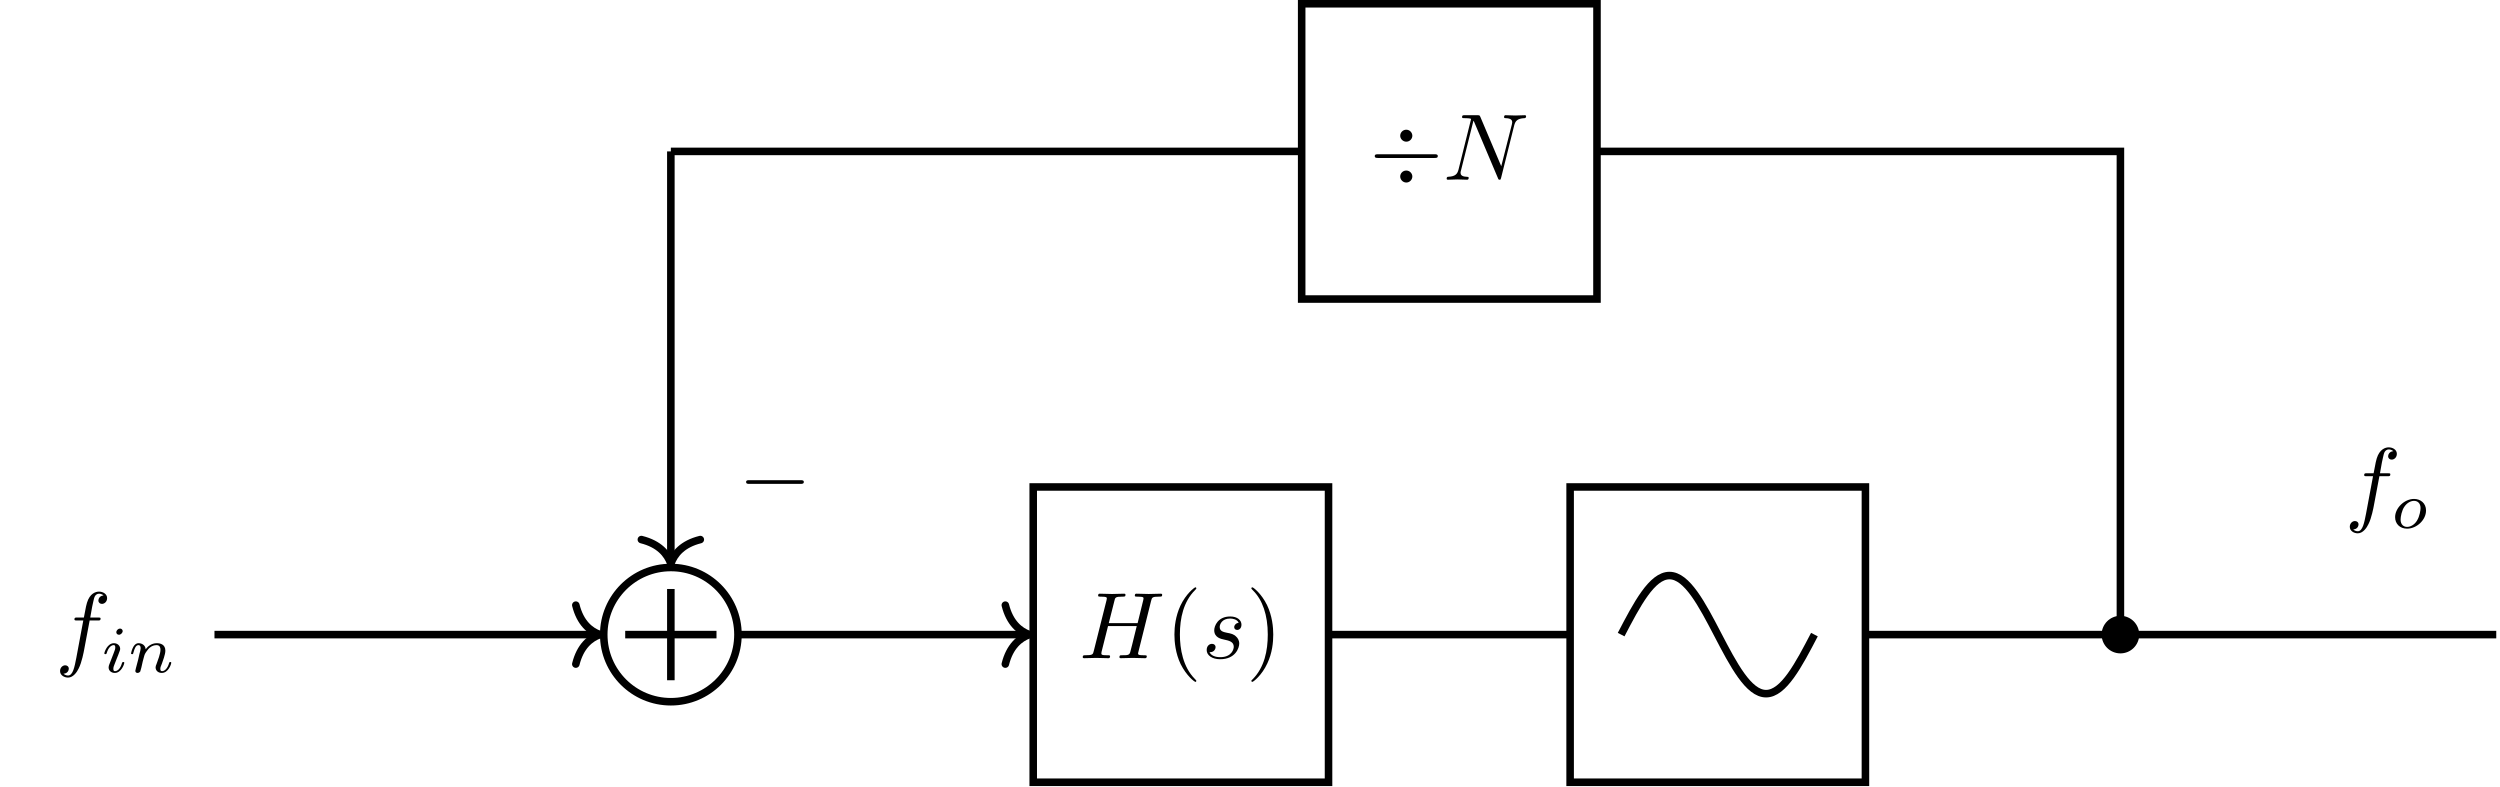
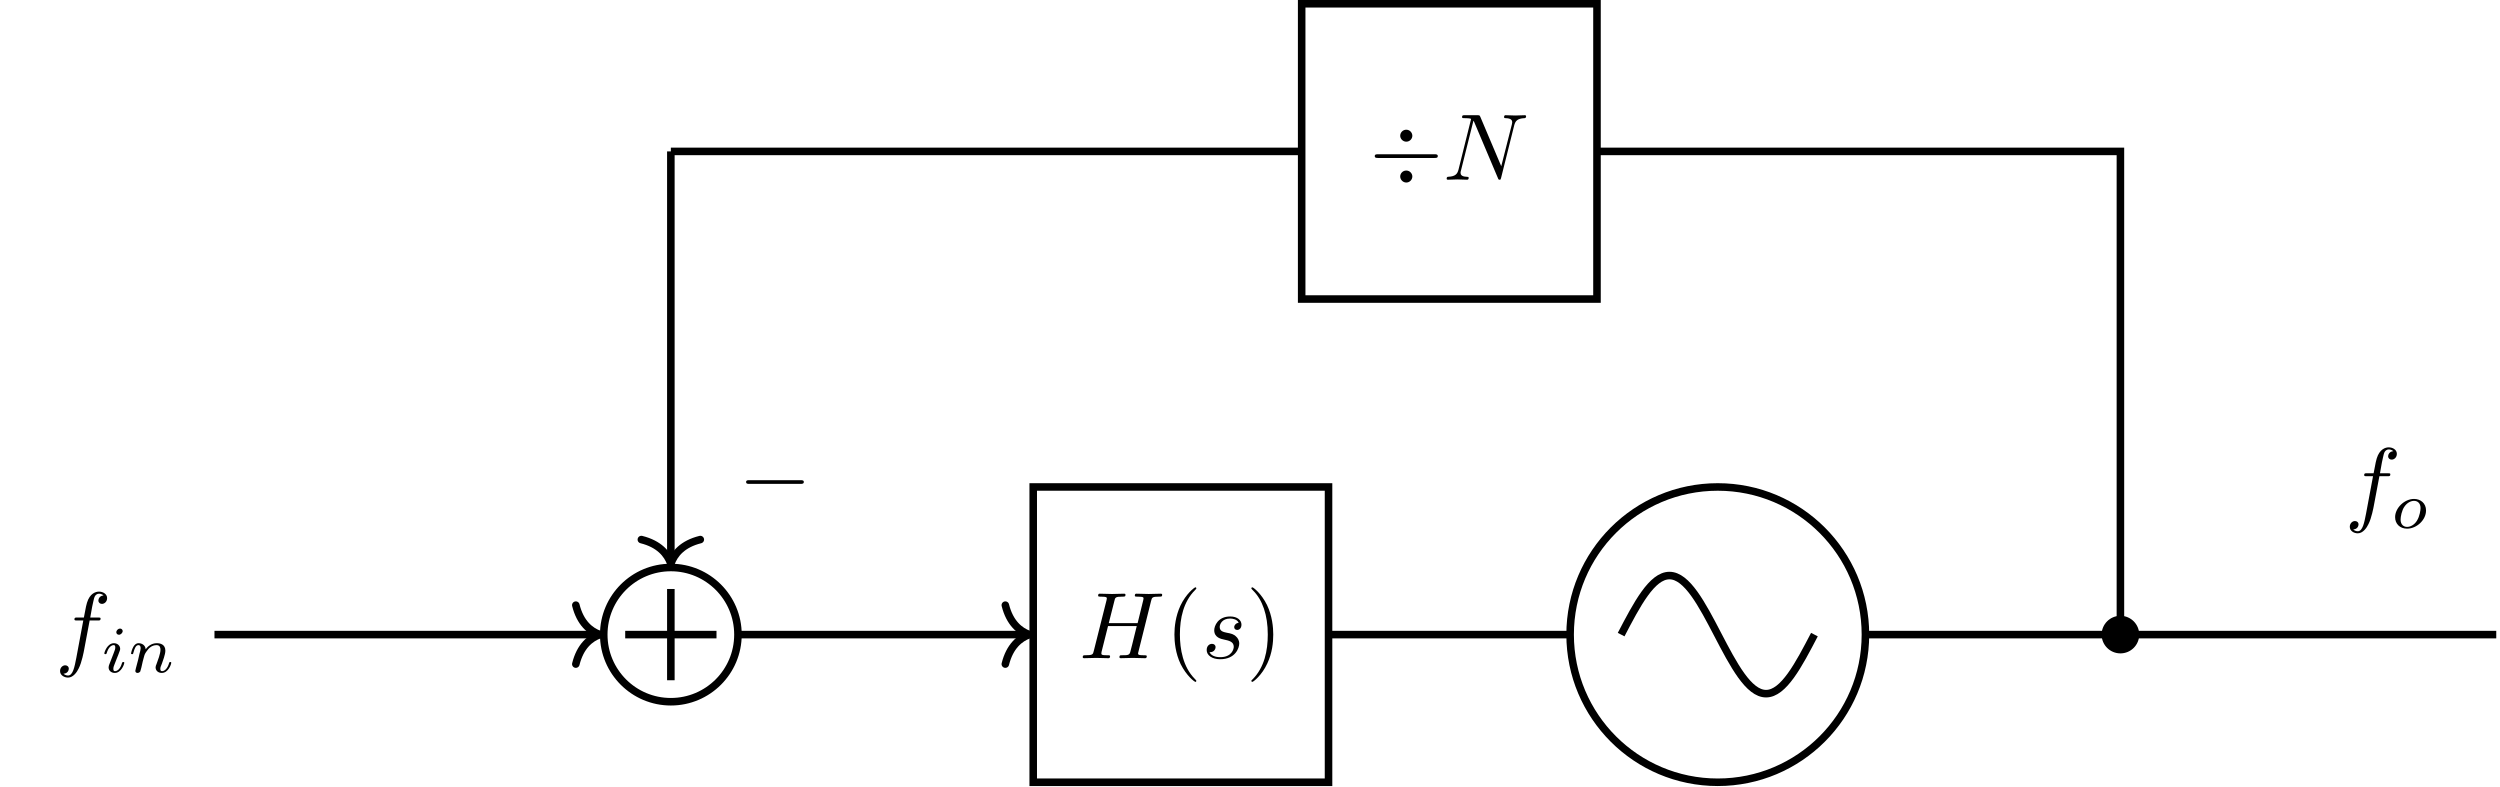
<svg xmlns="http://www.w3.org/2000/svg" xmlns:xlink="http://www.w3.org/1999/xlink" width="263.993pt" height="83.002pt" viewBox="0 0 263.993 83.002">
  <defs>
    <g>
      <g id="glyph-0-0">
        <path d="M 3.656 -3.984 L 4.516 -3.984 C 4.719 -3.984 4.812 -3.984 4.812 -4.188 C 4.812 -4.297 4.719 -4.297 4.547 -4.297 L 3.719 -4.297 L 3.922 -5.438 C 3.969 -5.641 4.109 -6.344 4.172 -6.469 C 4.25 -6.656 4.422 -6.812 4.641 -6.812 C 4.672 -6.812 4.938 -6.812 5.125 -6.625 C 4.688 -6.594 4.578 -6.234 4.578 -6.094 C 4.578 -5.859 4.766 -5.734 4.953 -5.734 C 5.219 -5.734 5.5 -5.969 5.5 -6.344 C 5.5 -6.797 5.047 -7.031 4.641 -7.031 C 4.297 -7.031 3.672 -6.844 3.375 -5.859 C 3.312 -5.656 3.281 -5.547 3.047 -4.297 L 2.359 -4.297 C 2.156 -4.297 2.047 -4.297 2.047 -4.109 C 2.047 -3.984 2.141 -3.984 2.328 -3.984 L 2.984 -3.984 L 2.25 -0.047 C 2.062 0.922 1.891 1.828 1.375 1.828 C 1.328 1.828 1.094 1.828 0.891 1.641 C 1.359 1.609 1.453 1.25 1.453 1.109 C 1.453 0.875 1.266 0.75 1.078 0.75 C 0.812 0.75 0.531 0.984 0.531 1.359 C 0.531 1.797 0.969 2.047 1.375 2.047 C 1.922 2.047 2.328 1.453 2.5 1.078 C 2.828 0.453 3.047 -0.75 3.062 -0.828 Z M 3.656 -3.984 " />
      </g>
      <g id="glyph-0-1">
        <path d="M 7.609 -6.047 C 7.703 -6.406 7.719 -6.5 8.438 -6.5 C 8.703 -6.5 8.781 -6.5 8.781 -6.703 C 8.781 -6.812 8.672 -6.812 8.641 -6.812 C 8.359 -6.812 7.641 -6.781 7.359 -6.781 C 7.078 -6.781 6.375 -6.812 6.078 -6.812 C 6 -6.812 5.891 -6.812 5.891 -6.609 C 5.891 -6.5 5.984 -6.5 6.172 -6.5 C 6.188 -6.5 6.375 -6.5 6.547 -6.484 C 6.734 -6.453 6.812 -6.453 6.812 -6.312 C 6.812 -6.281 6.812 -6.266 6.781 -6.125 L 6.188 -3.703 L 3.141 -3.703 L 3.734 -6.047 C 3.812 -6.406 3.844 -6.5 4.562 -6.5 C 4.828 -6.5 4.906 -6.5 4.906 -6.703 C 4.906 -6.812 4.797 -6.812 4.766 -6.812 C 4.484 -6.812 3.766 -6.781 3.484 -6.781 C 3.203 -6.781 2.5 -6.812 2.203 -6.812 C 2.125 -6.812 2.016 -6.812 2.016 -6.609 C 2.016 -6.5 2.109 -6.5 2.297 -6.5 C 2.312 -6.5 2.5 -6.5 2.672 -6.484 C 2.844 -6.453 2.938 -6.453 2.938 -6.312 C 2.938 -6.281 2.938 -6.25 2.906 -6.125 L 1.562 -0.781 C 1.469 -0.391 1.453 -0.312 0.656 -0.312 C 0.484 -0.312 0.391 -0.312 0.391 -0.109 C 0.391 0 0.516 0 0.531 0 C 0.812 0 1.516 -0.031 1.797 -0.031 C 2 -0.031 2.219 -0.016 2.438 -0.016 C 2.656 -0.016 2.875 0 3.078 0 C 3.156 0 3.281 0 3.281 -0.203 C 3.281 -0.312 3.188 -0.312 3 -0.312 C 2.625 -0.312 2.359 -0.312 2.359 -0.484 C 2.359 -0.547 2.375 -0.594 2.375 -0.656 L 3.062 -3.391 L 6.094 -3.391 C 5.688 -1.734 5.453 -0.781 5.406 -0.641 C 5.312 -0.312 5.125 -0.312 4.5 -0.312 C 4.359 -0.312 4.266 -0.312 4.266 -0.109 C 4.266 0 4.391 0 4.406 0 C 4.688 0 5.391 -0.031 5.672 -0.031 C 5.875 -0.031 6.094 -0.016 6.312 -0.016 C 6.531 -0.016 6.75 0 6.953 0 C 7.031 0 7.156 0 7.156 -0.203 C 7.156 -0.312 7.062 -0.312 6.875 -0.312 C 6.516 -0.312 6.234 -0.312 6.234 -0.484 C 6.234 -0.547 6.25 -0.594 6.266 -0.656 Z M 7.609 -6.047 " />
      </g>
      <g id="glyph-0-2">
        <path d="M 3.891 -3.734 C 3.625 -3.719 3.422 -3.5 3.422 -3.281 C 3.422 -3.141 3.516 -2.984 3.734 -2.984 C 3.953 -2.984 4.188 -3.156 4.188 -3.547 C 4.188 -4 3.766 -4.406 3 -4.406 C 1.688 -4.406 1.312 -3.391 1.312 -2.953 C 1.312 -2.172 2.047 -2.031 2.344 -1.969 C 2.859 -1.859 3.375 -1.75 3.375 -1.203 C 3.375 -0.953 3.156 -0.109 1.953 -0.109 C 1.812 -0.109 1.047 -0.109 0.812 -0.641 C 1.203 -0.594 1.453 -0.891 1.453 -1.172 C 1.453 -1.391 1.281 -1.516 1.078 -1.516 C 0.812 -1.516 0.516 -1.312 0.516 -0.859 C 0.516 -0.297 1.094 0.109 1.938 0.109 C 3.562 0.109 3.953 -1.094 3.953 -1.547 C 3.953 -1.906 3.766 -2.156 3.641 -2.266 C 3.375 -2.547 3.078 -2.609 2.641 -2.688 C 2.281 -2.766 1.891 -2.844 1.891 -3.297 C 1.891 -3.578 2.125 -4.188 3 -4.188 C 3.25 -4.188 3.75 -4.109 3.891 -3.734 Z M 3.891 -3.734 " />
      </g>
      <g id="glyph-0-3">
        <path d="M 7.531 -5.766 C 7.641 -6.156 7.812 -6.469 8.609 -6.5 C 8.656 -6.5 8.781 -6.516 8.781 -6.703 C 8.781 -6.703 8.781 -6.812 8.656 -6.812 C 8.328 -6.812 7.969 -6.781 7.641 -6.781 C 7.312 -6.781 6.953 -6.812 6.625 -6.812 C 6.562 -6.812 6.453 -6.812 6.453 -6.609 C 6.453 -6.5 6.547 -6.5 6.625 -6.5 C 7.203 -6.484 7.312 -6.281 7.312 -6.062 C 7.312 -6.031 7.281 -5.875 7.281 -5.859 L 6.156 -1.422 L 3.953 -6.625 C 3.875 -6.797 3.875 -6.812 3.641 -6.812 L 2.297 -6.812 C 2.109 -6.812 2.016 -6.812 2.016 -6.609 C 2.016 -6.5 2.109 -6.5 2.297 -6.5 C 2.344 -6.5 2.969 -6.5 2.969 -6.406 L 1.641 -1.062 C 1.531 -0.656 1.359 -0.344 0.562 -0.312 C 0.5 -0.312 0.391 -0.297 0.391 -0.109 C 0.391 -0.047 0.438 0 0.516 0 C 0.844 0 1.188 -0.031 1.516 -0.031 C 1.859 -0.031 2.219 0 2.547 0 C 2.594 0 2.719 0 2.719 -0.203 C 2.719 -0.297 2.625 -0.312 2.516 -0.312 C 1.938 -0.328 1.859 -0.547 1.859 -0.75 C 1.859 -0.812 1.875 -0.875 1.906 -0.984 L 3.219 -6.234 C 3.266 -6.188 3.266 -6.156 3.312 -6.062 L 5.797 -0.188 C 5.859 -0.016 5.891 0 5.984 0 C 6.094 0 6.094 -0.031 6.141 -0.203 Z M 7.531 -5.766 " />
      </g>
      <g id="glyph-1-0">
        <path d="M 2.266 -4.359 C 2.266 -4.469 2.172 -4.625 1.984 -4.625 C 1.797 -4.625 1.594 -4.438 1.594 -4.234 C 1.594 -4.125 1.672 -3.969 1.875 -3.969 C 2.062 -3.969 2.266 -4.172 2.266 -4.359 Z M 0.844 -0.812 C 0.812 -0.719 0.781 -0.641 0.781 -0.516 C 0.781 -0.188 1.047 0.062 1.438 0.062 C 2.125 0.062 2.438 -0.891 2.438 -1 C 2.438 -1.094 2.344 -1.094 2.328 -1.094 C 2.234 -1.094 2.219 -1.047 2.188 -0.969 C 2.031 -0.406 1.734 -0.125 1.453 -0.125 C 1.312 -0.125 1.281 -0.219 1.281 -0.375 C 1.281 -0.531 1.328 -0.656 1.391 -0.812 C 1.469 -1 1.547 -1.188 1.609 -1.375 C 1.672 -1.547 1.938 -2.172 1.953 -2.266 C 1.984 -2.328 2 -2.406 2 -2.484 C 2 -2.812 1.719 -3.078 1.344 -3.078 C 0.641 -3.078 0.328 -2.125 0.328 -2 C 0.328 -1.922 0.422 -1.922 0.453 -1.922 C 0.547 -1.922 0.547 -1.953 0.578 -2.031 C 0.75 -2.625 1.062 -2.875 1.312 -2.875 C 1.422 -2.875 1.484 -2.828 1.484 -2.641 C 1.484 -2.469 1.453 -2.375 1.281 -1.938 Z M 0.844 -0.812 " />
      </g>
      <g id="glyph-1-1">
        <path d="M 0.844 -0.438 C 0.828 -0.344 0.781 -0.172 0.781 -0.156 C 0.781 0 0.906 0.062 1.016 0.062 C 1.141 0.062 1.25 -0.016 1.297 -0.078 C 1.328 -0.141 1.375 -0.375 1.422 -0.516 C 1.453 -0.641 1.531 -0.969 1.562 -1.141 C 1.609 -1.297 1.656 -1.453 1.688 -1.609 C 1.766 -1.891 1.781 -1.953 1.984 -2.234 C 2.172 -2.516 2.5 -2.875 3.031 -2.875 C 3.422 -2.875 3.438 -2.516 3.438 -2.391 C 3.438 -1.969 3.141 -1.203 3.031 -0.906 C 2.953 -0.703 2.922 -0.641 2.922 -0.531 C 2.922 -0.156 3.219 0.062 3.578 0.062 C 4.281 0.062 4.578 -0.891 4.578 -1 C 4.578 -1.094 4.5 -1.094 4.469 -1.094 C 4.375 -1.094 4.375 -1.047 4.344 -0.969 C 4.188 -0.406 3.875 -0.125 3.609 -0.125 C 3.453 -0.125 3.422 -0.219 3.422 -0.375 C 3.422 -0.531 3.469 -0.625 3.594 -0.938 C 3.672 -1.156 3.953 -1.891 3.953 -2.281 C 3.953 -2.953 3.422 -3.078 3.047 -3.078 C 2.469 -3.078 2.078 -2.719 1.875 -2.438 C 1.828 -2.922 1.422 -3.078 1.125 -3.078 C 0.828 -3.078 0.672 -2.859 0.578 -2.703 C 0.422 -2.438 0.328 -2.047 0.328 -2 C 0.328 -1.922 0.422 -1.922 0.453 -1.922 C 0.547 -1.922 0.547 -1.938 0.594 -2.125 C 0.703 -2.531 0.844 -2.875 1.109 -2.875 C 1.297 -2.875 1.344 -2.719 1.344 -2.531 C 1.344 -2.406 1.281 -2.141 1.219 -1.953 C 1.172 -1.766 1.109 -1.484 1.078 -1.328 Z M 0.844 -0.438 " />
      </g>
      <g id="glyph-1-2">
        <path d="M 3.703 -1.859 C 3.703 -2.625 3.125 -3.078 2.438 -3.078 C 1.406 -3.078 0.438 -2.109 0.438 -1.156 C 0.438 -0.453 0.938 0.062 1.703 0.062 C 2.703 0.062 3.703 -0.844 3.703 -1.859 Z M 1.703 -0.125 C 1.359 -0.125 1.016 -0.344 1.016 -0.906 C 1.016 -1.188 1.141 -1.875 1.422 -2.266 C 1.719 -2.703 2.125 -2.875 2.438 -2.875 C 2.812 -2.875 3.125 -2.625 3.125 -2.109 C 3.125 -1.938 3.047 -1.25 2.734 -0.766 C 2.469 -0.344 2.062 -0.125 1.703 -0.125 Z M 1.703 -0.125 " />
      </g>
      <g id="glyph-2-0">
        <path d="M 3.297 2.391 C 3.297 2.359 3.297 2.344 3.125 2.172 C 1.891 0.922 1.562 -0.969 1.562 -2.5 C 1.562 -4.234 1.938 -5.969 3.172 -7.203 C 3.297 -7.328 3.297 -7.344 3.297 -7.375 C 3.297 -7.453 3.266 -7.484 3.203 -7.484 C 3.094 -7.484 2.203 -6.797 1.609 -5.531 C 1.109 -4.438 0.984 -3.328 0.984 -2.5 C 0.984 -1.719 1.094 -0.516 1.641 0.625 C 2.25 1.844 3.094 2.5 3.203 2.5 C 3.266 2.5 3.297 2.469 3.297 2.391 Z M 3.297 2.391 " />
      </g>
      <g id="glyph-2-1">
        <path d="M 2.875 -2.5 C 2.875 -3.266 2.766 -4.469 2.219 -5.609 C 1.625 -6.828 0.766 -7.484 0.672 -7.484 C 0.609 -7.484 0.562 -7.438 0.562 -7.375 C 0.562 -7.344 0.562 -7.328 0.75 -7.141 C 1.734 -6.156 2.297 -4.578 2.297 -2.5 C 2.297 -0.781 1.938 0.969 0.703 2.219 C 0.562 2.344 0.562 2.359 0.562 2.391 C 0.562 2.453 0.609 2.5 0.672 2.5 C 0.766 2.5 1.672 1.812 2.25 0.547 C 2.766 -0.547 2.875 -1.656 2.875 -2.5 Z M 2.875 -2.5 " />
      </g>
      <g id="glyph-3-0">
        <path d="M 4.516 -4.641 C 4.516 -4.969 4.25 -5.281 3.875 -5.281 C 3.5 -5.281 3.234 -4.969 3.234 -4.641 C 3.234 -4.328 3.516 -4.016 3.875 -4.016 C 4.25 -4.016 4.516 -4.328 4.516 -4.641 Z M 4.516 -0.344 C 4.516 -0.656 4.25 -0.969 3.875 -0.969 C 3.5 -0.969 3.234 -0.656 3.234 -0.344 C 3.234 -0.016 3.516 0.297 3.875 0.297 C 4.25 0.297 4.516 -0.016 4.516 -0.344 Z M 0.891 -2.688 C 0.734 -2.688 0.547 -2.688 0.547 -2.5 C 0.547 -2.297 0.734 -2.297 0.891 -2.297 L 6.859 -2.297 C 7.031 -2.297 7.203 -2.297 7.203 -2.5 C 7.203 -2.688 7.031 -2.688 6.859 -2.688 Z M 0.891 -2.688 " />
      </g>
      <g id="glyph-3-1">
        <path d="M 6.562 -2.297 C 6.734 -2.297 6.922 -2.297 6.922 -2.5 C 6.922 -2.688 6.734 -2.688 6.562 -2.688 L 1.172 -2.688 C 1 -2.688 0.828 -2.688 0.828 -2.5 C 0.828 -2.297 1 -2.297 1.172 -2.297 Z M 6.562 -2.297 " />
      </g>
    </g>
    <clipPath id="clip-0">
      <path clip-rule="nonzero" d="M 52 48 L 90 48 L 90 83.004 L 52 83.004 Z M 52 48 " />
    </clipPath>
    <clipPath id="clip-1">
      <path clip-rule="nonzero" d="M 108 51 L 141 51 L 141 83.004 L 108 83.004 Z M 108 51 " />
    </clipPath>
    <clipPath id="clip-2">
-       <path clip-rule="nonzero" d="M 165 51 L 198 51 L 198 83.004 L 165 83.004 Z M 165 51 " />
+       <path clip-rule="nonzero" d="M 154 40 L 209 40 L 209 83.004 L 154 83.004 Z M 154 40 " />
    </clipPath>
    <clipPath id="clip-3">
      <path clip-rule="nonzero" d="M 159 49 L 203 49 L 203 83.004 L 159 83.004 Z M 159 49 " />
    </clipPath>
    <clipPath id="clip-4">
      <path clip-rule="nonzero" d="M 196 66 L 263.992 66 L 263.992 68 L 196 68 Z M 196 66 " />
    </clipPath>
  </defs>
  <g fill="rgb(0%, 0%, 0%)" fill-opacity="1">
    <use xlink:href="#glyph-0-0" x="5.811" y="69.504" />
  </g>
  <g fill="rgb(0%, 0%, 0%)" fill-opacity="1">
    <use xlink:href="#glyph-1-0" x="10.689" y="70.998" />
    <use xlink:href="#glyph-1-1" x="13.508" y="70.998" />
  </g>
  <path fill="none" stroke-width="0.797" stroke-linecap="butt" stroke-linejoin="miter" stroke="rgb(0%, 0%, 0%)" stroke-opacity="1" stroke-miterlimit="10" d="M 2.833 0.001 L 43.142 0.001 " transform="matrix(1, 0, 0, -1, 19.815, 67.013)" />
  <path fill="none" stroke-width="0.797" stroke-linecap="round" stroke-linejoin="round" stroke="rgb(0%, 0%, 0%)" stroke-opacity="1" stroke-miterlimit="10" d="M -2.549 3.111 C -2.085 1.243 -1.046 0.365 0.001 0.001 C -1.046 -0.362 -2.085 -1.245 -2.549 -3.112 " transform="matrix(1, 0, 0, -1, 63.35412, 67.013)" />
  <g clip-path="url(#clip-0)">
    <path fill="none" stroke-width="0.797" stroke-linecap="butt" stroke-linejoin="miter" stroke="rgb(0%, 0%, 0%)" stroke-opacity="1" stroke-miterlimit="10" d="M 58.111 0.001 C 58.111 3.915 54.939 7.087 51.025 7.087 C 47.111 7.087 43.939 3.915 43.939 0.001 C 43.939 -3.913 47.111 -7.089 51.025 -7.089 C 54.939 -7.089 58.111 -3.913 58.111 0.001 Z M 58.111 0.001 " transform="matrix(1, 0, 0, -1, 19.815, 67.013)" />
  </g>
  <path fill="none" stroke-width="0.797" stroke-linecap="butt" stroke-linejoin="miter" stroke="rgb(0%, 0%, 0%)" stroke-opacity="1" stroke-miterlimit="10" d="M 46.205 0.001 L 55.845 0.001 " transform="matrix(1, 0, 0, -1, 19.815, 67.013)" />
  <path fill="none" stroke-width="0.797" stroke-linecap="butt" stroke-linejoin="miter" stroke="rgb(0%, 0%, 0%)" stroke-opacity="1" stroke-miterlimit="10" d="M 51.025 -4.819 L 51.025 4.818 " transform="matrix(1, 0, 0, -1, 19.815, 67.013)" />
  <path fill="none" stroke-width="0.797" stroke-linecap="butt" stroke-linejoin="miter" stroke="rgb(0%, 0%, 0%)" stroke-opacity="1" stroke-miterlimit="10" d="M 58.111 0.001 L 88.494 0.001 " transform="matrix(1, 0, 0, -1, 19.815, 67.013)" />
  <path fill="none" stroke-width="0.797" stroke-linecap="round" stroke-linejoin="round" stroke="rgb(0%, 0%, 0%)" stroke-opacity="1" stroke-miterlimit="10" d="M -2.549 3.111 C -2.084 1.243 -1.045 0.365 -0.002 0.001 C -1.045 -0.362 -2.084 -1.245 -2.549 -3.112 " transform="matrix(1, 0, 0, -1, 108.7087, 67.013)" />
  <g clip-path="url(#clip-1)">
    <path fill="none" stroke-width="0.797" stroke-linecap="butt" stroke-linejoin="miter" stroke="rgb(0%, 0%, 0%)" stroke-opacity="1" stroke-miterlimit="10" d="M 89.29 -15.592 L 89.29 15.591 L 120.474 15.591 L 120.474 -15.592 Z M 89.29 -15.592 " transform="matrix(1, 0, 0, -1, 19.815, 67.013)" />
  </g>
  <g fill="rgb(0%, 0%, 0%)" fill-opacity="1">
    <use xlink:href="#glyph-0-1" x="113.942" y="69.504" />
  </g>
  <g fill="rgb(0%, 0%, 0%)" fill-opacity="1">
    <use xlink:href="#glyph-2-0" x="123.032" y="69.504" />
  </g>
  <g fill="rgb(0%, 0%, 0%)" fill-opacity="1">
    <use xlink:href="#glyph-0-2" x="126.907" y="69.504" />
  </g>
  <g fill="rgb(0%, 0%, 0%)" fill-opacity="1">
    <use xlink:href="#glyph-2-1" x="131.577" y="69.504" />
  </g>
  <path fill="none" stroke-width="0.797" stroke-linecap="butt" stroke-linejoin="miter" stroke="rgb(0%, 0%, 0%)" stroke-opacity="1" stroke-miterlimit="10" d="M 120.474 0.001 L 145.986 0.001 " transform="matrix(1, 0, 0, -1, 19.815, 67.013)" />
  <g clip-path="url(#clip-2)">
-     <path fill="none" stroke-width="0.797" stroke-linecap="butt" stroke-linejoin="miter" stroke="rgb(0%, 0%, 0%)" stroke-opacity="1" stroke-miterlimit="10" d="M 145.986 -15.592 L 145.986 15.591 L 177.169 15.591 L 177.169 -15.592 Z M 145.986 -15.592 " transform="matrix(1, 0, 0, -1, 19.815, 67.013)" />
+     <path fill="none" stroke-width="0.797" stroke-linecap="butt" stroke-linejoin="miter" stroke="rgb(0%, 0%, 0%)" stroke-opacity="1" stroke-miterlimit="10" d="M 177.169 0.001 C 177.169 8.611 170.189 15.591 161.576 15.591 C 152.966 15.591 145.986 8.611 145.986 0.001 C 145.986 -8.612 152.966 -15.592 161.576 -15.592 C 170.189 -15.592 177.169 -8.612 177.169 0.001 Z M 177.169 0.001 " transform="matrix(1, 0, 0, -1, 19.815, 67.013)" />
  </g>
  <g clip-path="url(#clip-3)">
    <path fill="none" stroke-width="0.797" stroke-linecap="butt" stroke-linejoin="miter" stroke="rgb(0%, 0%, 0%)" stroke-opacity="1" stroke-miterlimit="10" d="M 151.373 0.001 C 153.037 3.193 154.626 6.236 156.474 6.236 C 158.322 6.236 159.912 3.193 161.576 0.001 C 163.24 -3.194 164.833 -6.237 166.677 -6.237 C 168.525 -6.237 170.119 -3.194 171.783 0.001 " transform="matrix(1, 0, 0, -1, 19.815, 67.013)" />
  </g>
  <g clip-path="url(#clip-4)">
    <path fill="none" stroke-width="0.797" stroke-linecap="butt" stroke-linejoin="miter" stroke="rgb(0%, 0%, 0%)" stroke-opacity="1" stroke-miterlimit="10" d="M 177.169 0.001 L 243.783 0.001 " transform="matrix(1, 0, 0, -1, 19.815, 67.013)" />
  </g>
  <g fill="rgb(0%, 0%, 0%)" fill-opacity="1">
    <use xlink:href="#glyph-0-0" x="247.601" y="54.27" />
  </g>
  <g fill="rgb(0%, 0%, 0%)" fill-opacity="1">
    <use xlink:href="#glyph-1-2" x="252.479" y="55.764" />
  </g>
  <path fill-rule="nonzero" fill="rgb(0%, 0%, 0%)" fill-opacity="1" d="M 225.895 67.012 C 225.895 65.918 225.008 65.027 223.91 65.027 C 222.816 65.027 221.926 65.918 221.926 67.012 C 221.926 68.109 222.816 68.996 223.91 68.996 C 225.008 68.996 225.895 68.109 225.895 67.012 Z M 225.895 67.012 " />
  <path fill="none" stroke-width="0.797" stroke-linecap="butt" stroke-linejoin="miter" stroke="rgb(0%, 0%, 0%)" stroke-opacity="1" stroke-miterlimit="10" d="M 204.095 0.001 L 204.095 51.025 L 148.822 51.025 " transform="matrix(1, 0, 0, -1, 19.815, 67.013)" />
  <path fill="none" stroke-width="0.797" stroke-linecap="butt" stroke-linejoin="miter" stroke="rgb(0%, 0%, 0%)" stroke-opacity="1" stroke-miterlimit="10" d="M 117.638 35.435 L 117.638 66.615 L 148.822 66.615 L 148.822 35.435 Z M 117.638 35.435 " transform="matrix(1, 0, 0, -1, 19.815, 67.013)" />
  <g fill="rgb(0%, 0%, 0%)" fill-opacity="1">
    <use xlink:href="#glyph-3-0" x="144.623" y="18.978" />
  </g>
  <g fill="rgb(0%, 0%, 0%)" fill-opacity="1">
    <use xlink:href="#glyph-0-3" x="152.372" y="18.978" />
  </g>
  <path fill="none" stroke-width="0.797" stroke-linecap="butt" stroke-linejoin="miter" stroke="rgb(0%, 0%, 0%)" stroke-opacity="1" stroke-miterlimit="10" d="M 117.638 51.025 L 51.025 51.025 " transform="matrix(1, 0, 0, -1, 19.815, 67.013)" />
  <path fill="none" stroke-width="0.797" stroke-linecap="butt" stroke-linejoin="miter" stroke="rgb(0%, 0%, 0%)" stroke-opacity="1" stroke-miterlimit="10" d="M 51.025 51.025 L 51.025 7.884 " transform="matrix(1, 0, 0, -1, 19.815, 67.013)" />
  <path fill="none" stroke-width="0.797" stroke-linecap="round" stroke-linejoin="round" stroke="rgb(0%, 0%, 0%)" stroke-opacity="1" stroke-miterlimit="10" d="M -2.551 3.11 C -2.086 1.243 -1.047 0.364 -0 0.001 C -1.047 -0.363 -2.086 -1.246 -2.551 -3.113 " transform="matrix(0, 1, 1, 0, 70.83932, 59.52782)" />
  <g fill="rgb(0%, 0%, 0%)" fill-opacity="1">
    <use xlink:href="#glyph-3-1" x="77.959" y="53.393" />
  </g>
</svg>
